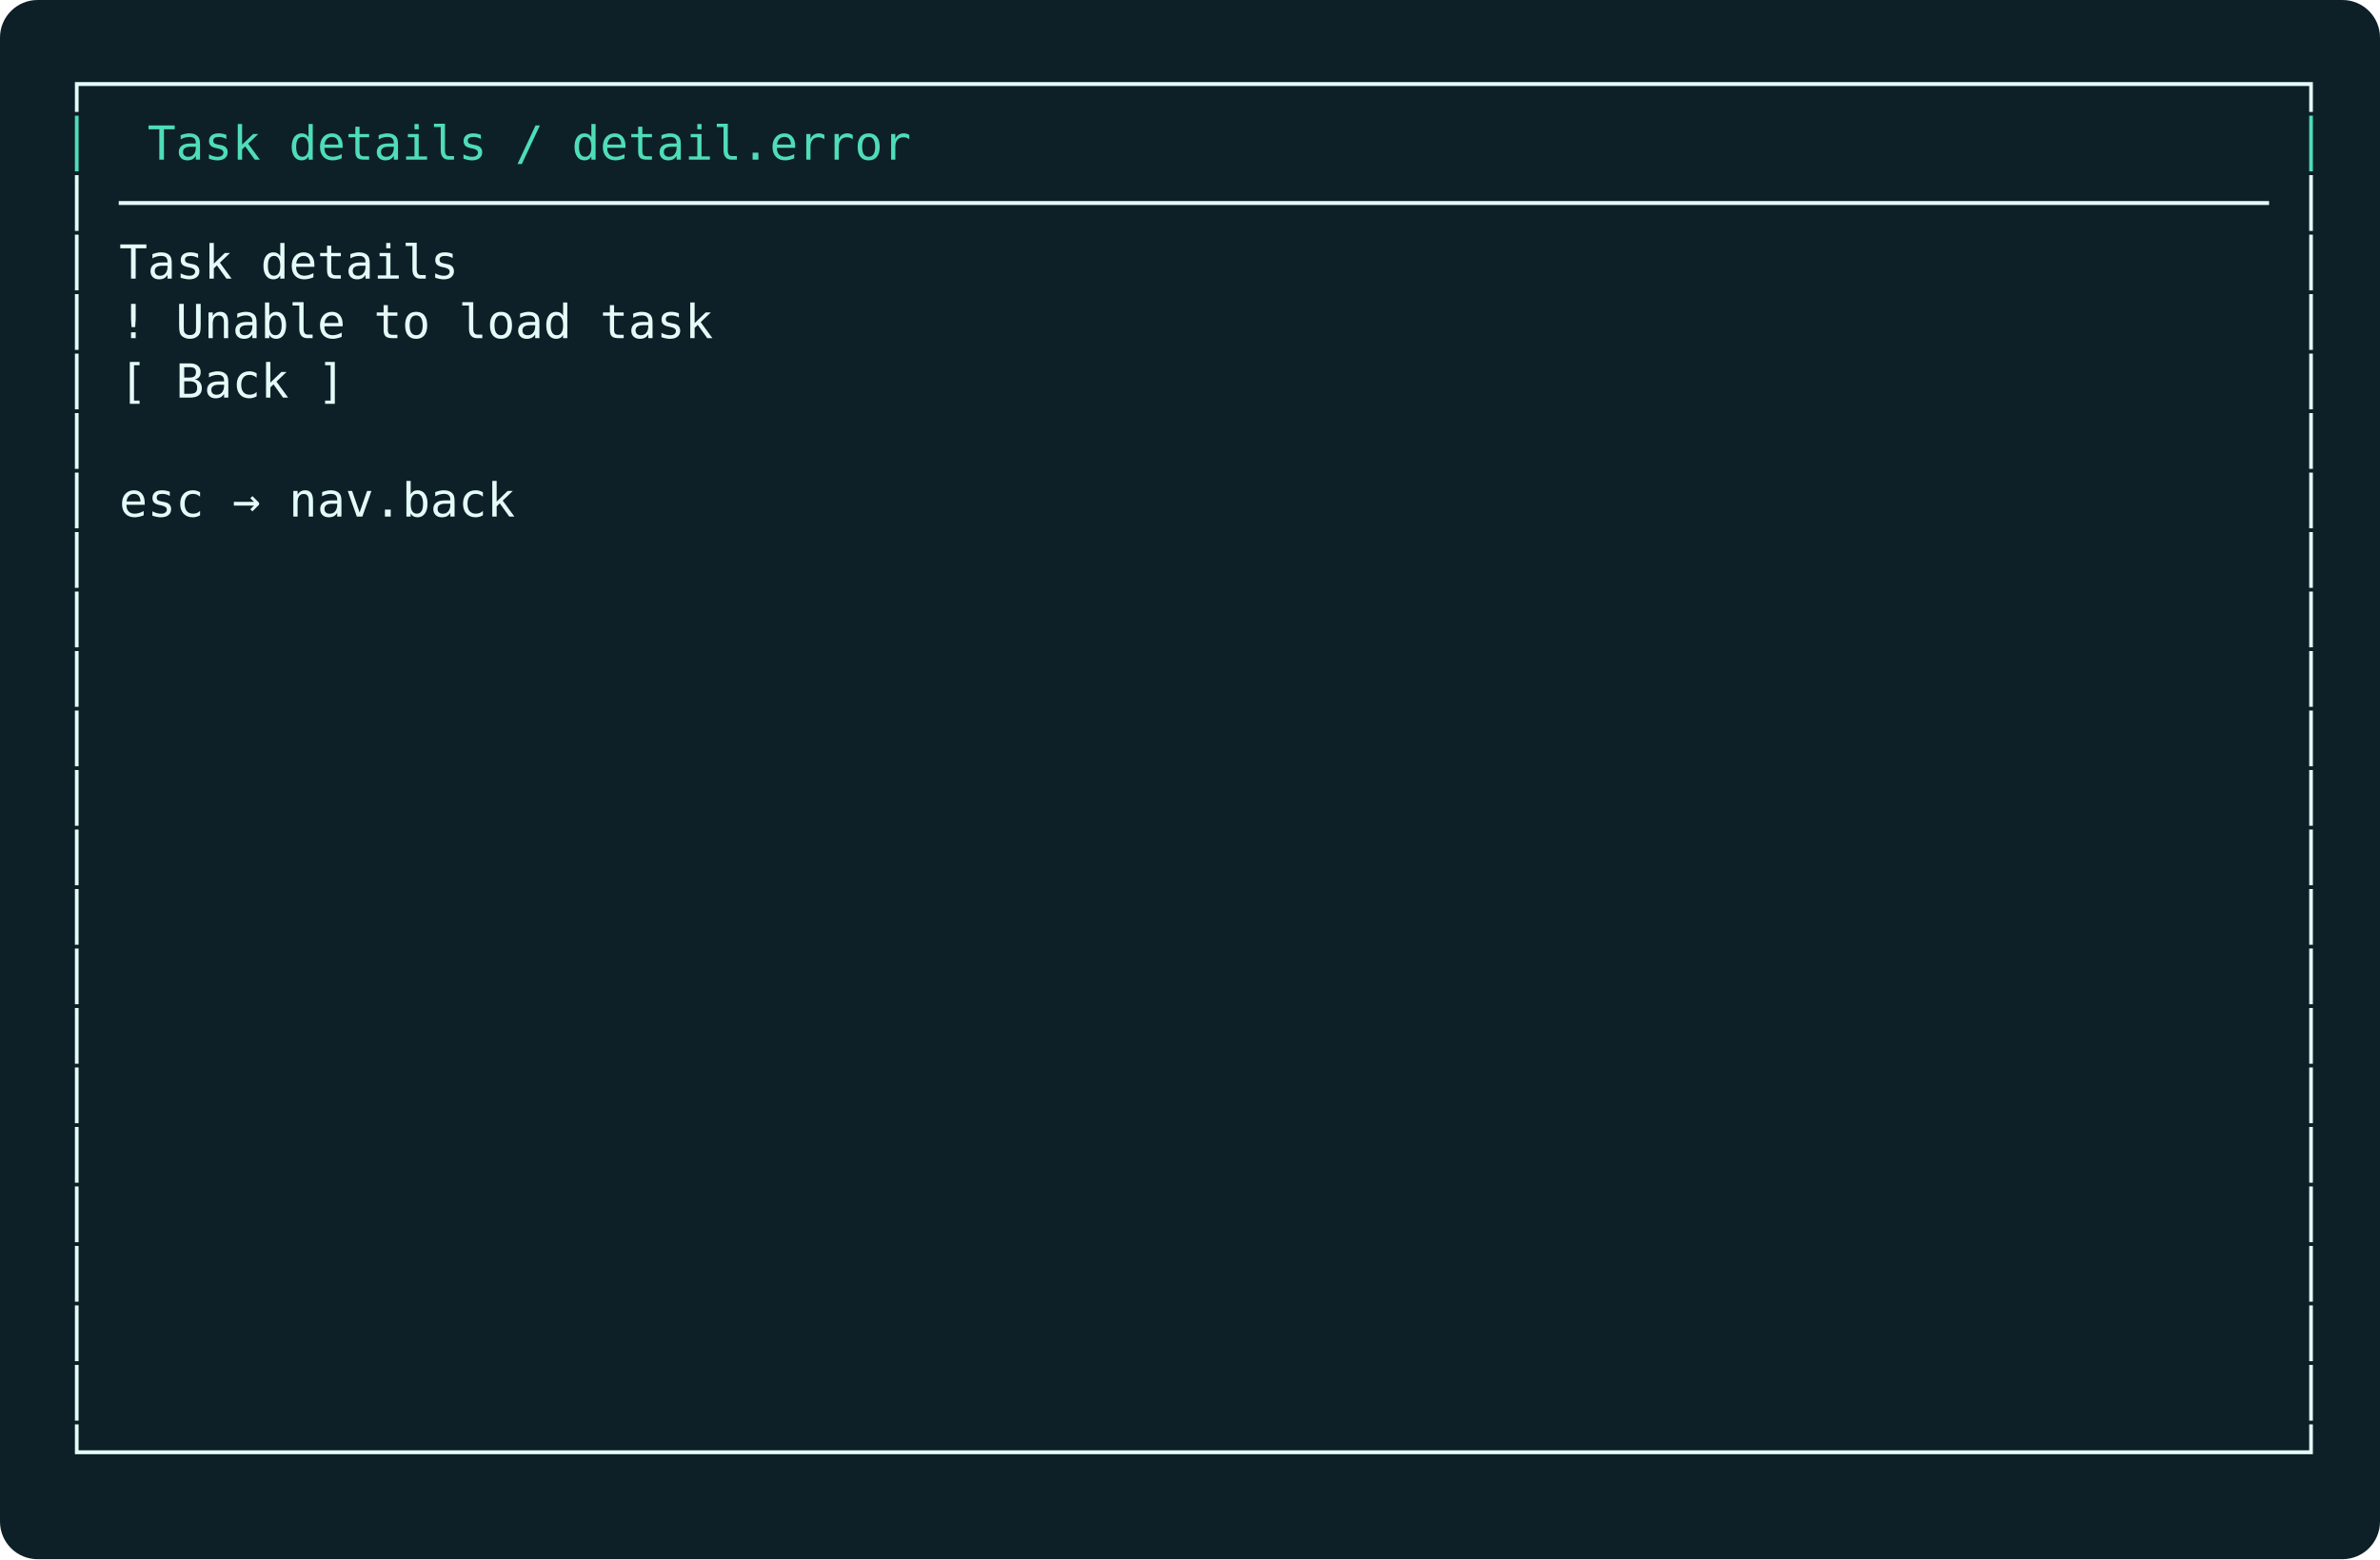
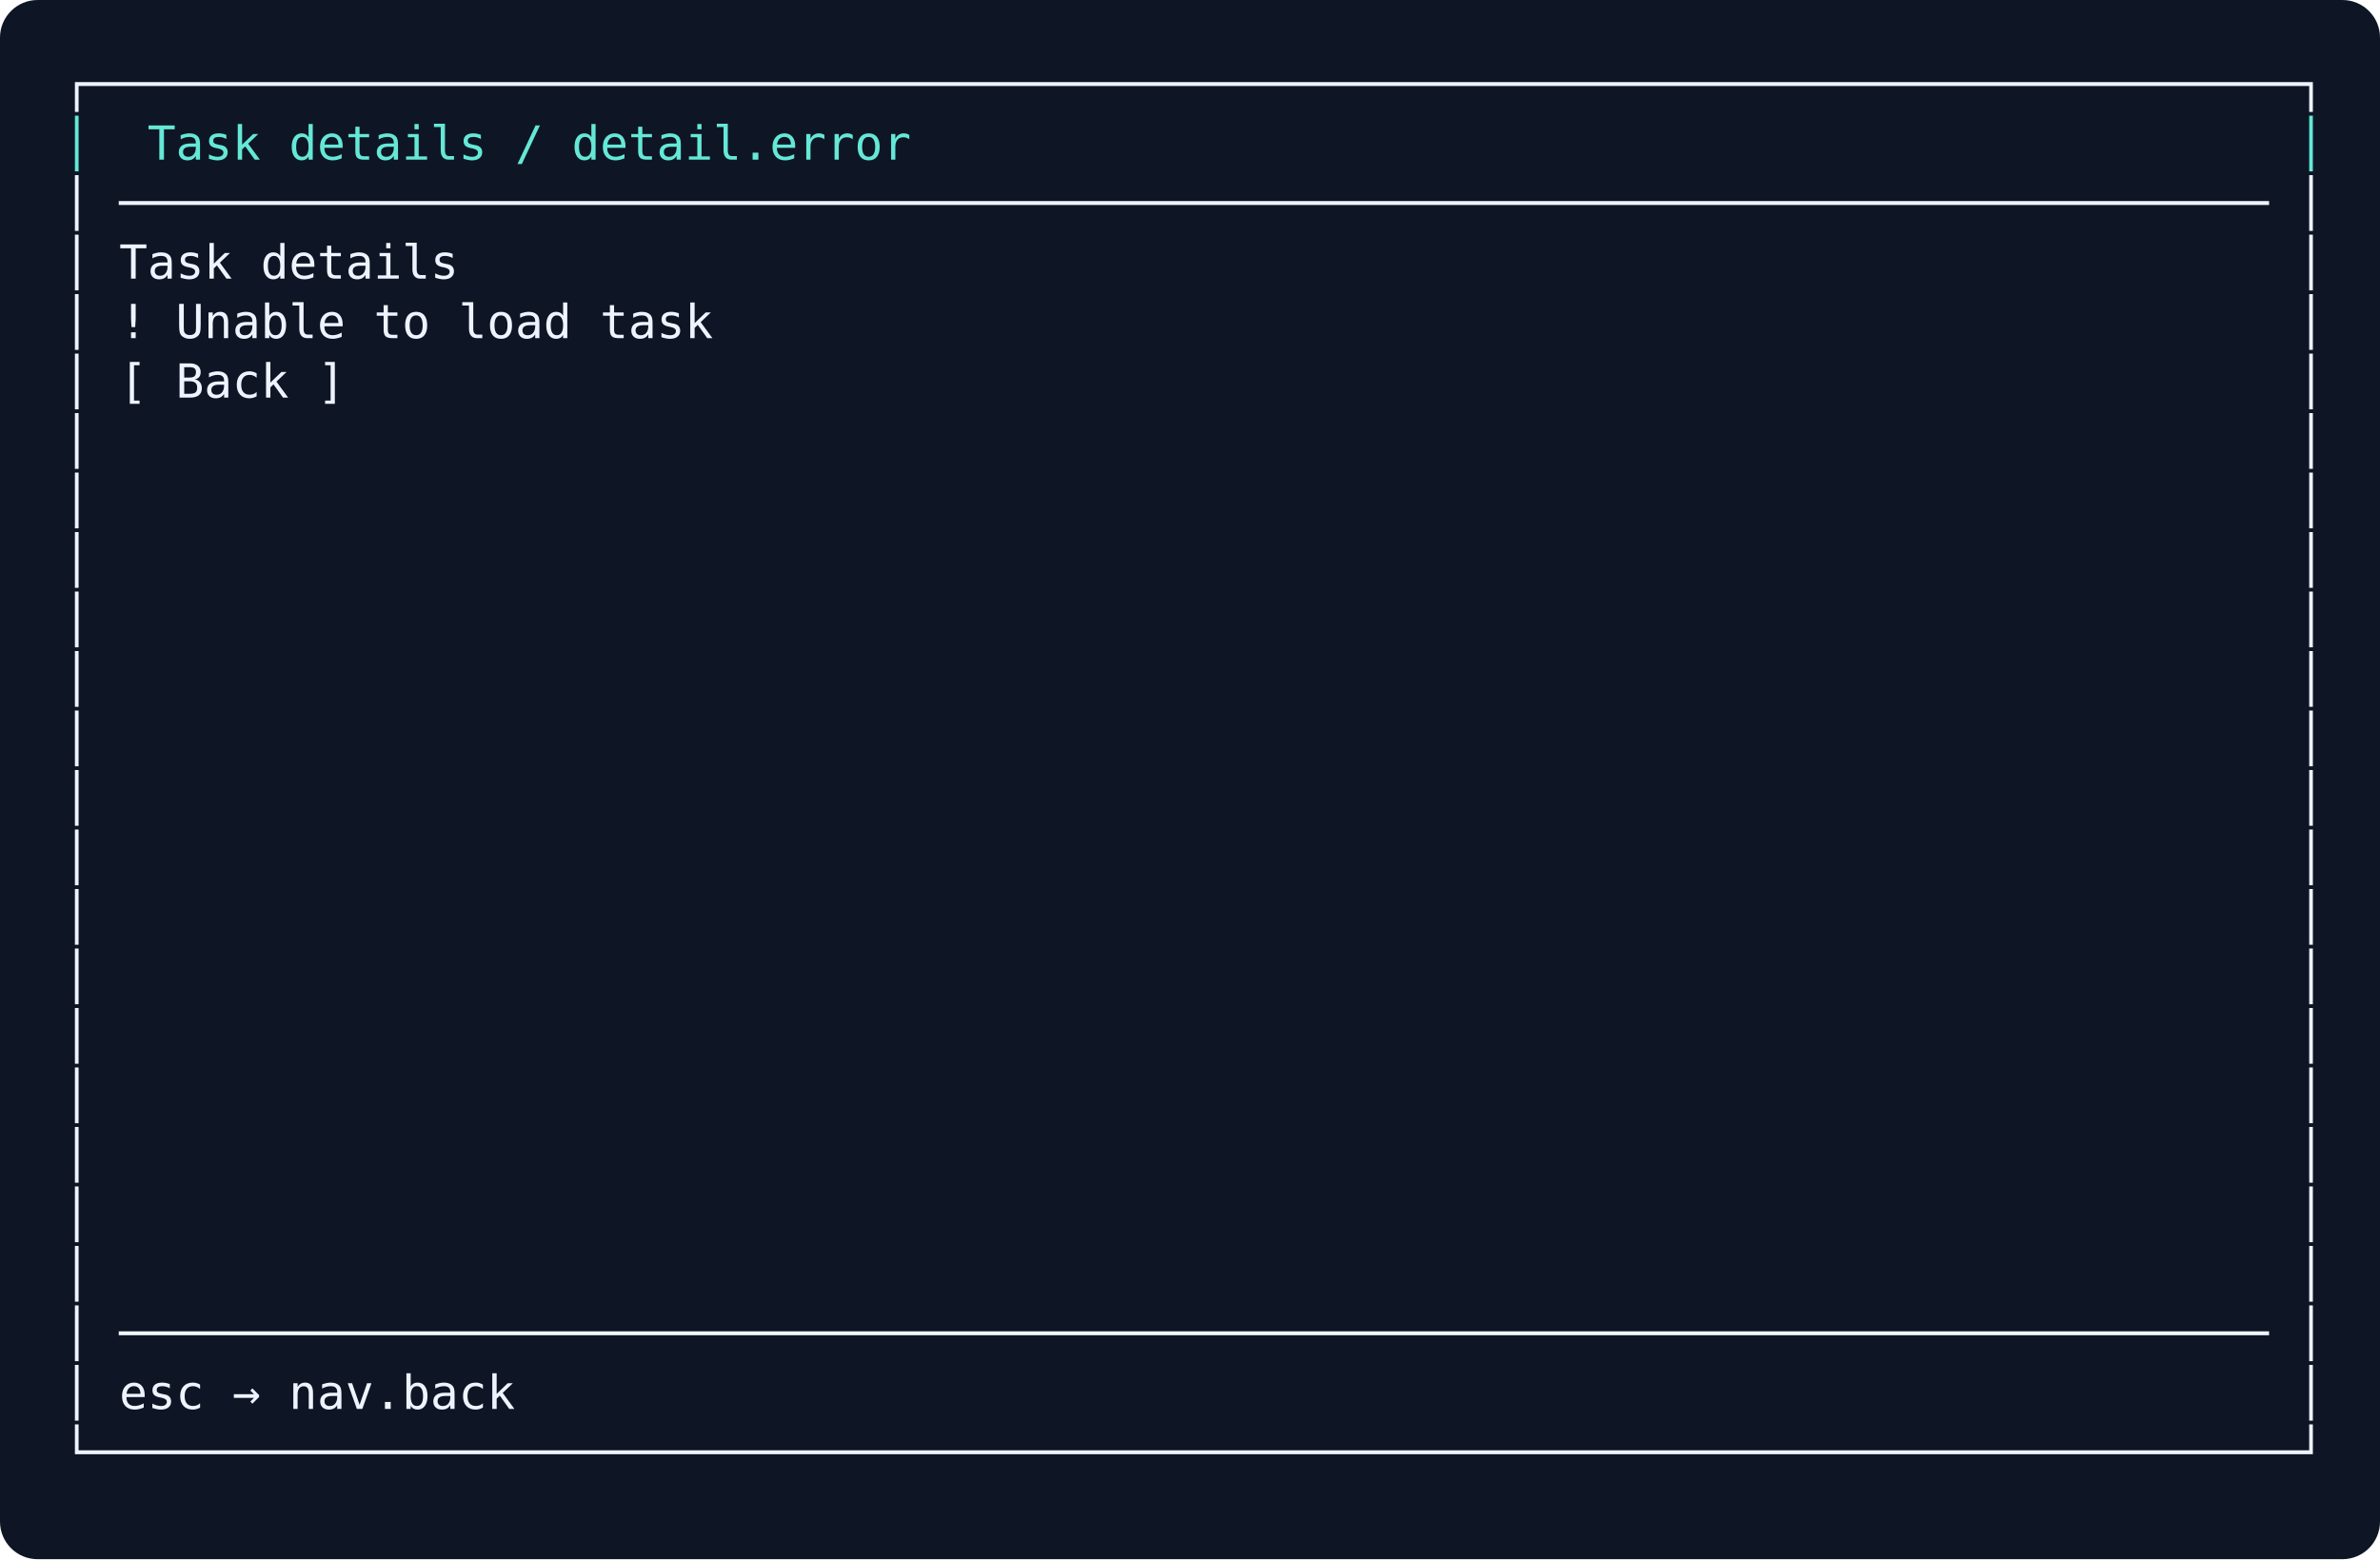
<svg xmlns="http://www.w3.org/2000/svg" role="img" aria-label="detail.error sample terminal mockup" viewBox="0 0 760 498" width="760" height="498">
-   <rect width="100%" height="100%" rx="12" fill="#0d2028" />
+   <rect width="100%" height="100%" rx="12" fill="#0e1626" />
  <g font-family="DejaVu Sans Mono,monospace" font-size="15">
-     <text x="20" y="32" xml:space="preserve" fill="#e4fcf8">┌──────────────────────────────────────────────────────────────────────────────┐</text>
-     <text x="20" y="51" xml:space="preserve" fill="#4fddb7">│  Task details / detail.error                                                 │</text>
-     <text x="20" y="70" xml:space="preserve" fill="#e4fcf8">│ ──────────────────────────────────────────────────────────────────────────── │</text>
-     <text x="20" y="89" xml:space="preserve" fill="#e4fcf8">│ Task details                                                                 │</text>
-     <text x="20" y="108" xml:space="preserve" fill="#e4fcf8">│ ! Unable to load task                                                        │</text>
-     <text x="20" y="127" xml:space="preserve" fill="#e4fcf8">│ [ Back ]                                                                     │</text>
-     <text x="20" y="146" xml:space="preserve" fill="#e4fcf8">│                                                                              │</text>
-     <text x="20" y="165" xml:space="preserve" fill="#e4fcf8">│ esc → nav.back                                                               │</text>
-     <text x="20" y="184" xml:space="preserve" fill="#e4fcf8">│                                                                              │</text>
-     <text x="20" y="203" xml:space="preserve" fill="#e4fcf8">│                                                                              │</text>
-     <text x="20" y="222" xml:space="preserve" fill="#e4fcf8">│                                                                              │</text>
-     <text x="20" y="241" xml:space="preserve" fill="#e4fcf8">│                                                                              │</text>
-     <text x="20" y="260" xml:space="preserve" fill="#e4fcf8">│                                                                              │</text>
-     <text x="20" y="279" xml:space="preserve" fill="#e4fcf8">│                                                                              │</text>
-     <text x="20" y="298" xml:space="preserve" fill="#e4fcf8">│                                                                              │</text>
-     <text x="20" y="317" xml:space="preserve" fill="#e4fcf8">│                                                                              │</text>
-     <text x="20" y="336" xml:space="preserve" fill="#e4fcf8">│                                                                              │</text>
-     <text x="20" y="355" xml:space="preserve" fill="#e4fcf8">│                                                                              │</text>
-     <text x="20" y="374" xml:space="preserve" fill="#e4fcf8">│                                                                              │</text>
-     <text x="20" y="393" xml:space="preserve" fill="#e4fcf8">│                                                                              │</text>
-     <text x="20" y="412" xml:space="preserve" fill="#e4fcf8">│                                                                              │</text>
-     <text x="20" y="431" xml:space="preserve" fill="#e4fcf8">│                                                                              │</text>
-     <text x="20" y="450" xml:space="preserve" fill="#e4fcf8">│                                                                              │</text>
-     <text x="20" y="469" xml:space="preserve" fill="#e4fcf8">└──────────────────────────────────────────────────────────────────────────────┘</text>
+     <text x="20" y="32" xml:space="preserve" fill="#eef4ff">┌──────────────────────────────────────────────────────────────────────────────┐</text>
+     <text x="20" y="51" xml:space="preserve" fill="#65e8d6">│  Task details / detail.error                                                 │</text>
+     <text x="20" y="70" xml:space="preserve" fill="#eef4ff">│ ──────────────────────────────────────────────────────────────────────────── │</text>
+     <text x="20" y="89" xml:space="preserve" fill="#eef4ff">│ Task details                                                                 │</text>
+     <text x="20" y="108" xml:space="preserve" fill="#eef4ff">│ ! Unable to load task                                                        │</text>
+     <text x="20" y="127" xml:space="preserve" fill="#eef4ff">│ [ Back ]                                                                     │</text>
+     <text x="20" y="146" xml:space="preserve" fill="#eef4ff">│                                                                              │</text>
+     <text x="20" y="165" xml:space="preserve" fill="#eef4ff">│                                                                              │</text>
+     <text x="20" y="184" xml:space="preserve" fill="#eef4ff">│                                                                              │</text>
+     <text x="20" y="203" xml:space="preserve" fill="#eef4ff">│                                                                              │</text>
+     <text x="20" y="222" xml:space="preserve" fill="#eef4ff">│                                                                              │</text>
+     <text x="20" y="241" xml:space="preserve" fill="#eef4ff">│                                                                              │</text>
+     <text x="20" y="260" xml:space="preserve" fill="#eef4ff">│                                                                              │</text>
+     <text x="20" y="279" xml:space="preserve" fill="#eef4ff">│                                                                              │</text>
+     <text x="20" y="298" xml:space="preserve" fill="#eef4ff">│                                                                              │</text>
+     <text x="20" y="317" xml:space="preserve" fill="#eef4ff">│                                                                              │</text>
+     <text x="20" y="336" xml:space="preserve" fill="#eef4ff">│                                                                              │</text>
+     <text x="20" y="355" xml:space="preserve" fill="#eef4ff">│                                                                              │</text>
+     <text x="20" y="374" xml:space="preserve" fill="#eef4ff">│                                                                              │</text>
+     <text x="20" y="393" xml:space="preserve" fill="#eef4ff">│                                                                              │</text>
+     <text x="20" y="412" xml:space="preserve" fill="#eef4ff">│                                                                              │</text>
+     <text x="20" y="431" xml:space="preserve" fill="#eef4ff">│ ──────────────────────────────────────────────────────────────────────────── │</text>
+     <text x="20" y="450" xml:space="preserve" fill="#eef4ff">│ esc → nav.back                                                               │</text>
+     <text x="20" y="469" xml:space="preserve" fill="#eef4ff">└──────────────────────────────────────────────────────────────────────────────┘</text>
  </g>
</svg>
